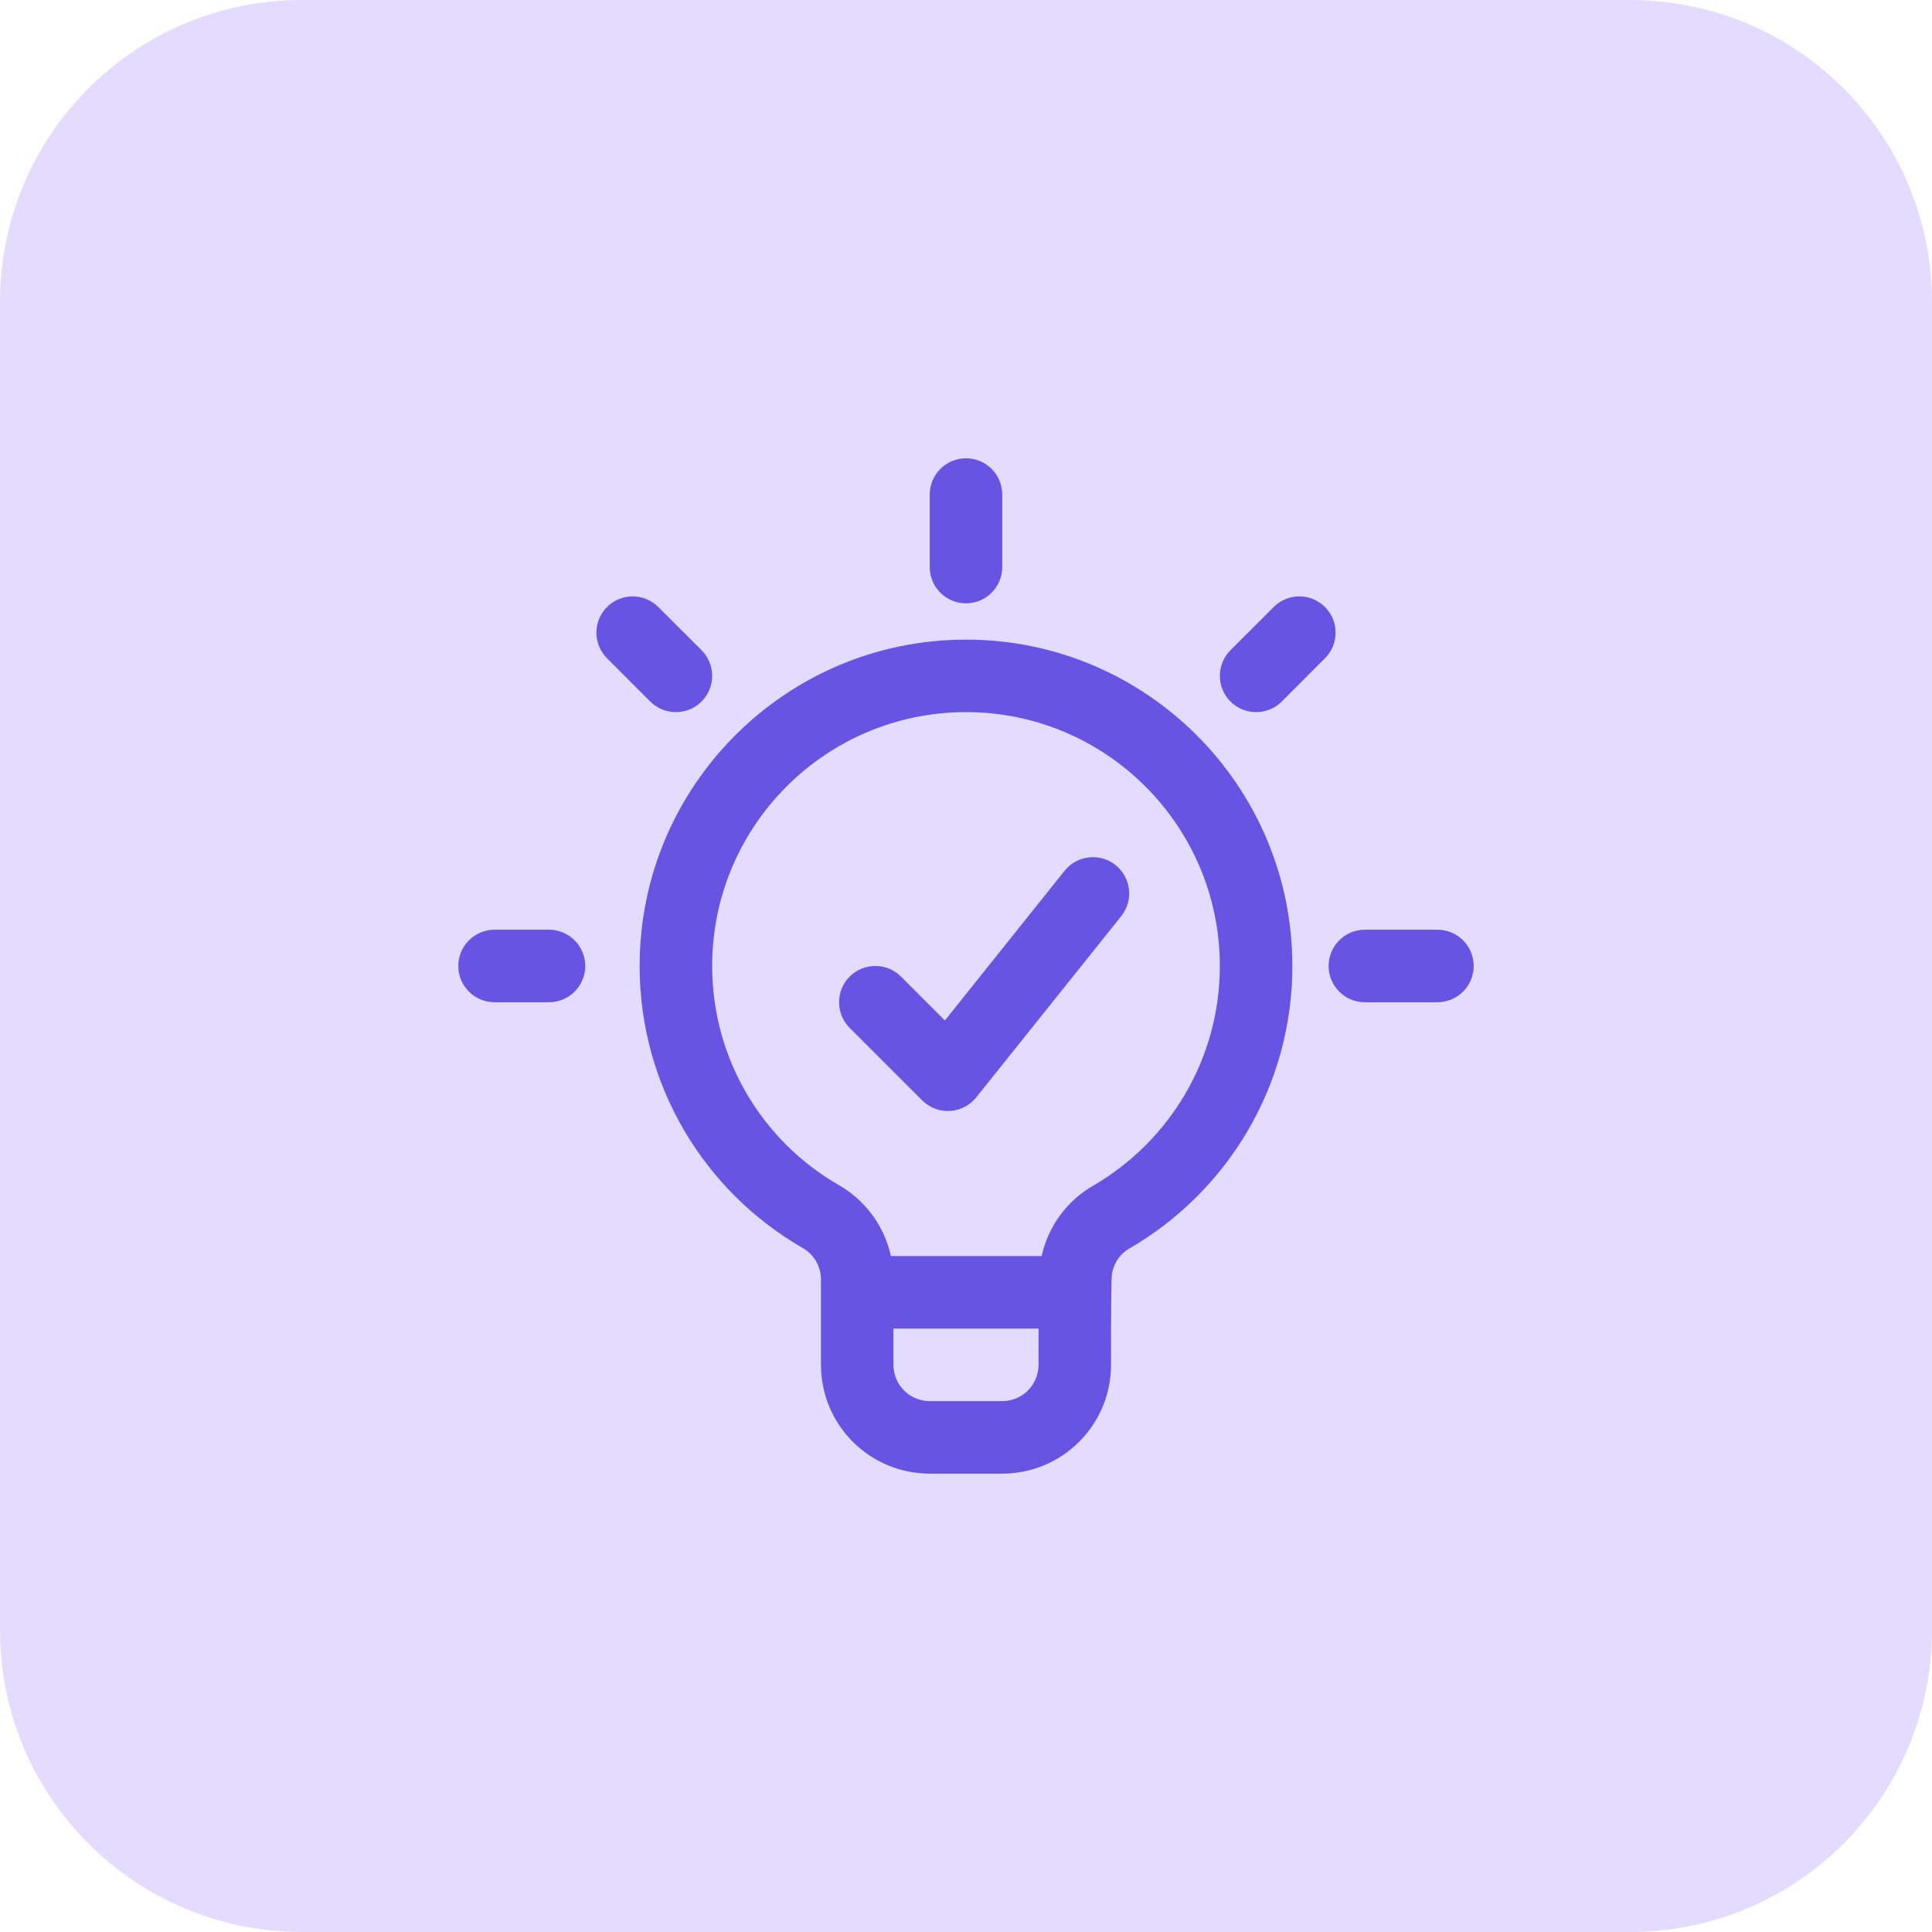
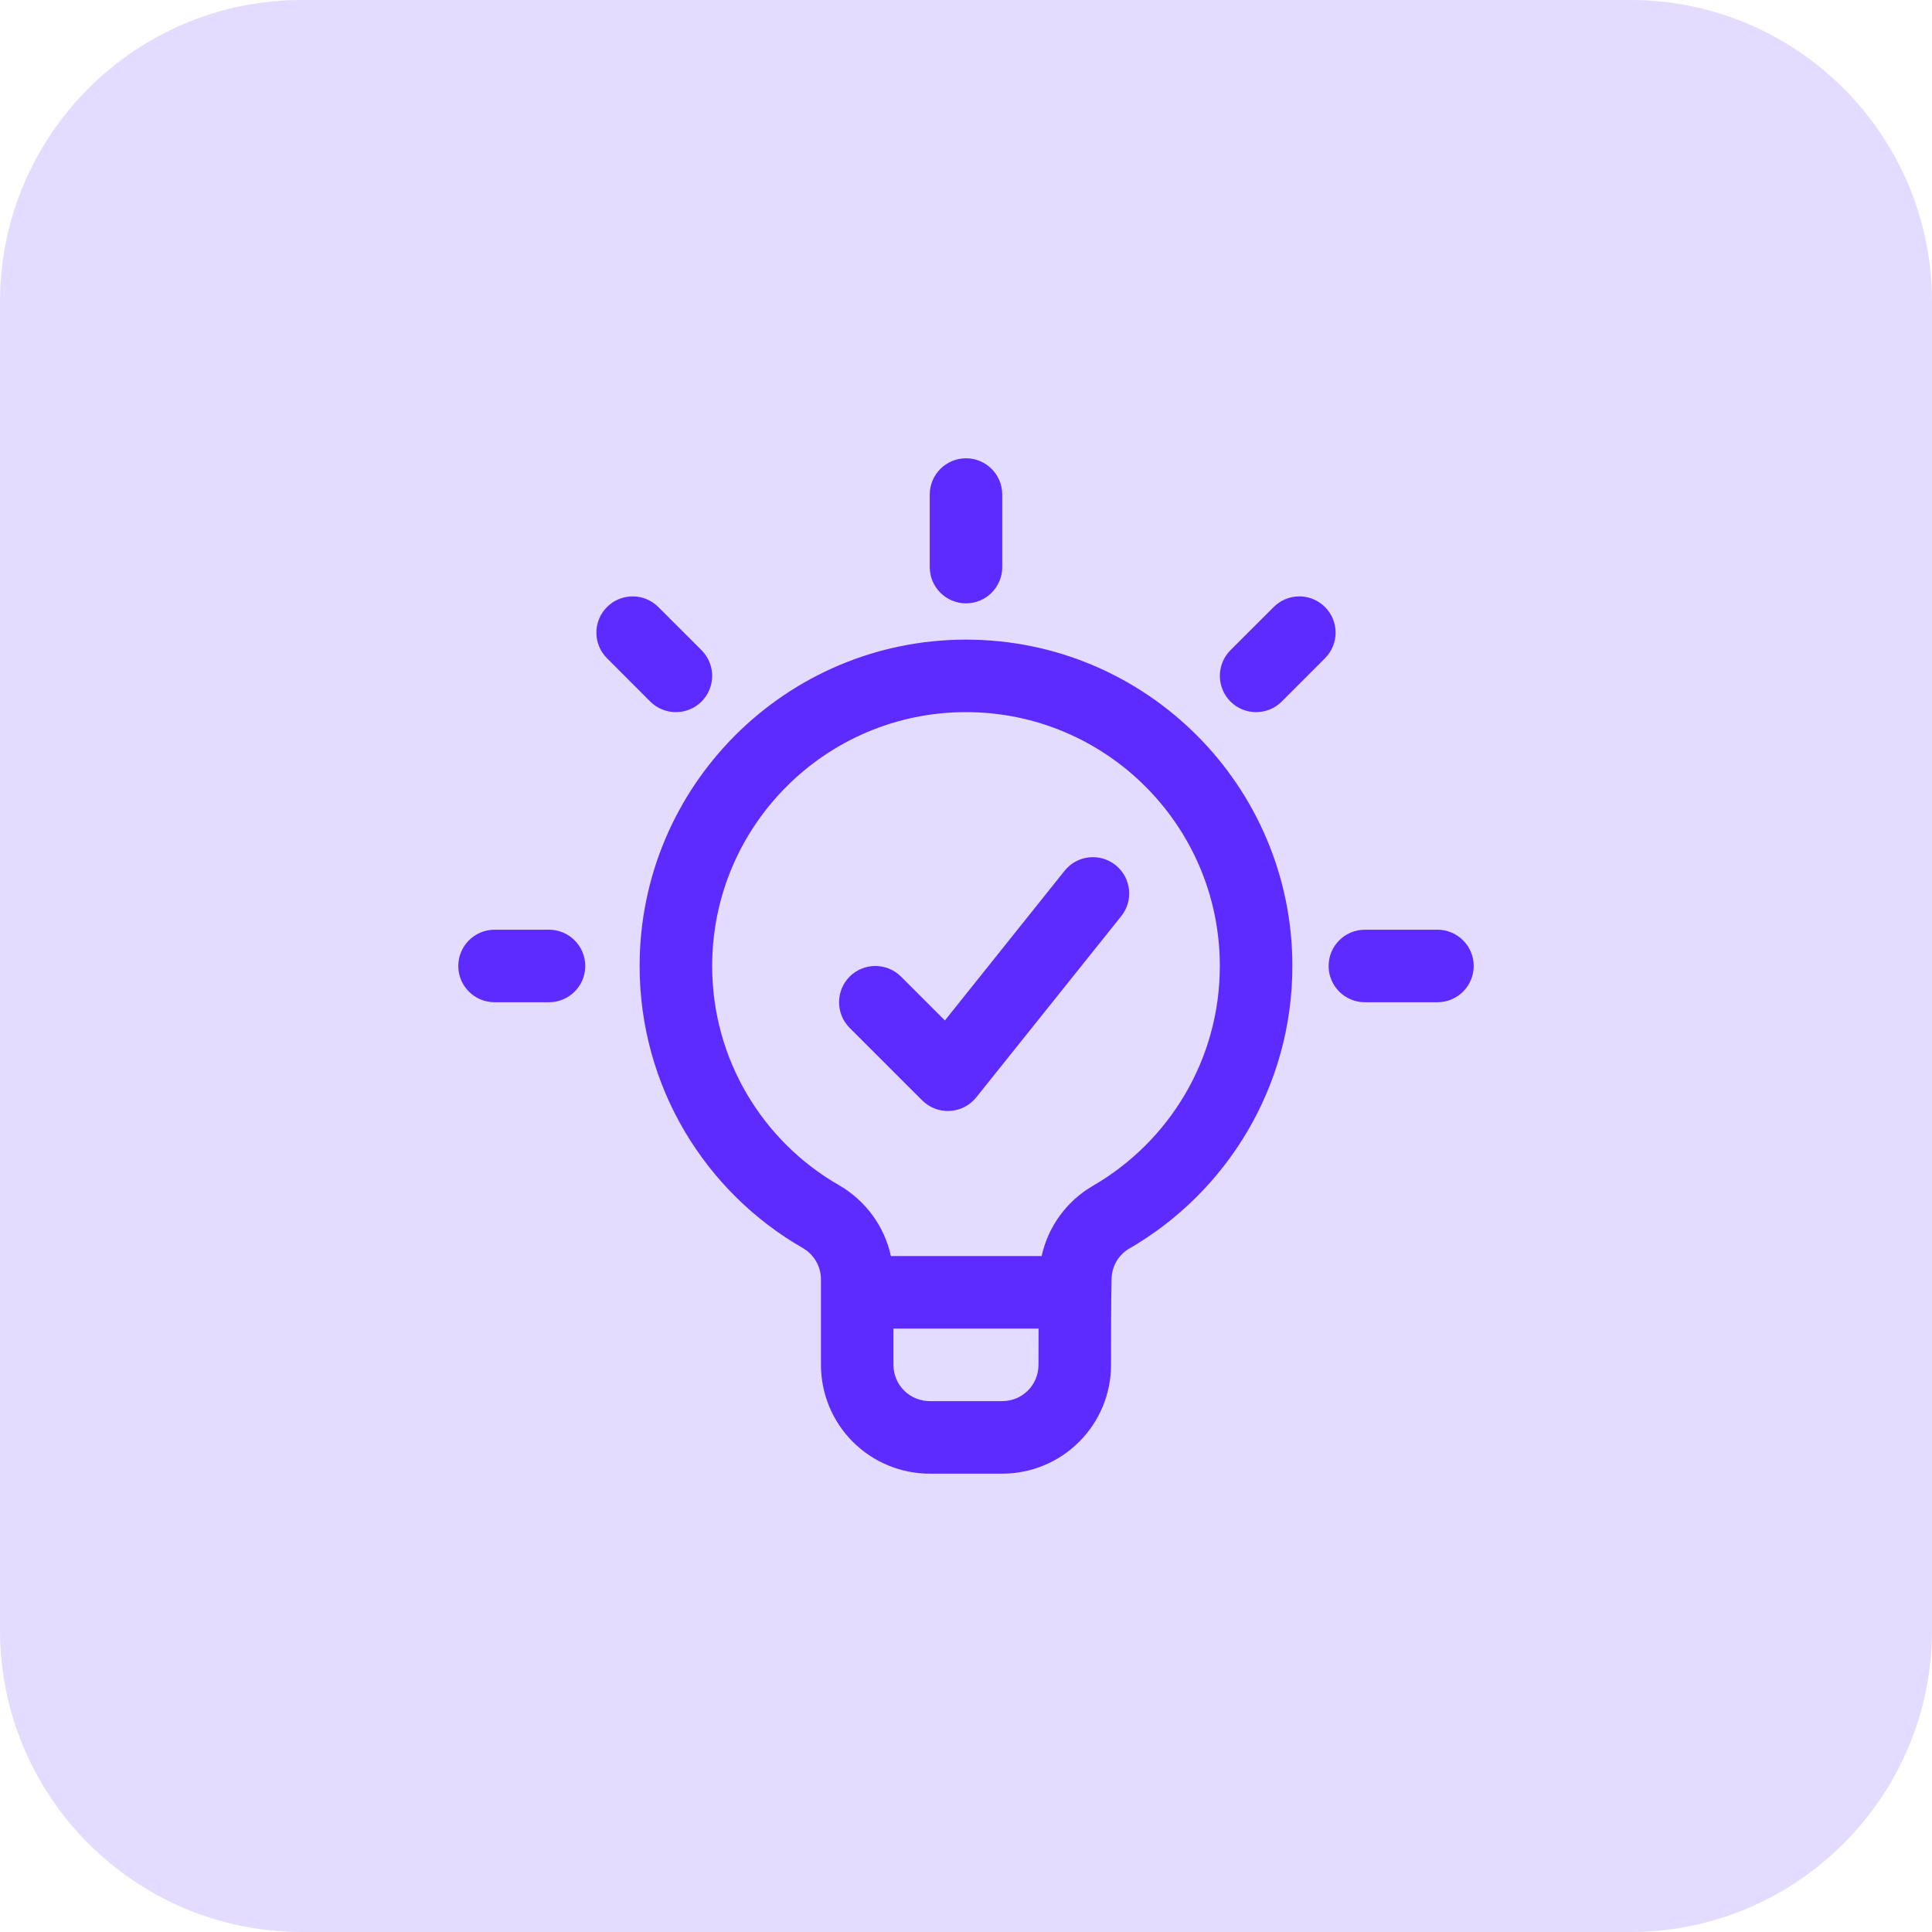
<svg xmlns="http://www.w3.org/2000/svg" width="42" height="42" viewBox="0 0 42 42" fill="none">
  <rect width="42" height="42" rx="6.562" fill="#E3DCFF" />
-   <path fill-rule="evenodd" clip-rule="evenodd" d="M17.847 29.671V27.814C17.847 27.531 17.695 27.27 17.45 27.13C15.329 25.911 13.905 23.62 13.905 21C13.905 17.084 17.084 13.905 21 13.905C24.916 13.905 28.095 17.084 28.095 21C28.095 23.619 26.674 25.908 24.56 27.137L24.555 27.139C24.314 27.277 24.165 27.535 24.165 27.813C24.165 27.819 24.165 27.824 24.164 27.83C24.153 28.369 24.153 29.056 24.153 29.671C24.153 30.299 23.904 30.9 23.46 31.343C23.017 31.787 22.416 32.036 21.788 32.036H20.211C19.584 32.036 18.983 31.787 18.539 31.343C18.096 30.9 17.847 30.299 17.847 29.671ZM19.423 28.883V29.671C19.423 29.88 19.506 30.081 19.654 30.229C19.802 30.377 20.003 30.459 20.212 30.459H21.788C21.997 30.459 22.198 30.377 22.346 30.229C22.494 30.081 22.576 29.88 22.576 29.671C22.576 29.416 22.576 29.148 22.578 28.883H19.423ZM22.644 27.306C22.785 26.666 23.189 26.106 23.767 25.774C25.412 24.817 26.518 23.037 26.518 21C26.518 17.955 24.045 15.481 21 15.481C17.955 15.481 15.482 17.954 15.482 21C15.482 23.035 16.587 24.815 18.234 25.762C18.819 26.097 19.227 26.662 19.368 27.306L22.644 27.306ZM18.471 22.346C18.164 22.038 18.164 21.538 18.471 21.23C18.779 20.923 19.279 20.923 19.587 21.23L20.541 22.184L23.143 18.93C23.415 18.59 23.912 18.535 24.252 18.807C24.592 19.079 24.647 19.576 24.375 19.916L21.222 23.857C21.081 24.033 20.873 24.139 20.649 24.151C20.425 24.164 20.207 24.08 20.048 23.922L18.471 22.346ZM20.212 10.751C20.212 10.316 20.564 9.963 21 9.963C21.436 9.963 21.788 10.316 21.788 10.751V12.328C21.788 12.763 21.436 13.116 21 13.116C20.564 13.116 20.212 12.763 20.212 12.328V10.751ZM27.689 13.196C27.997 12.888 28.496 12.888 28.804 13.196C29.112 13.504 29.112 14.002 28.804 14.31L27.864 15.251C27.557 15.558 27.056 15.558 26.749 15.251C26.442 14.943 26.442 14.443 26.749 14.135L27.689 13.196ZM10.752 21.788C10.316 21.788 9.963 21.435 9.963 21C9.963 20.564 10.316 20.211 10.752 20.211H11.934C12.37 20.211 12.723 20.564 12.723 21C12.723 21.435 12.37 21.788 11.934 21.788H10.752ZM29.672 21.788C29.236 21.788 28.883 21.435 28.883 21C28.883 20.564 29.236 20.211 29.672 20.211H31.248C31.684 20.211 32.037 20.564 32.037 21C32.037 21.435 31.684 21.788 31.248 21.788H29.672ZM13.196 14.31C12.888 14.002 12.888 13.504 13.196 13.196C13.504 12.888 14.002 12.888 14.311 13.196L15.251 14.135C15.559 14.443 15.559 14.943 15.251 15.251C14.944 15.558 14.443 15.558 14.136 15.251L13.196 14.31Z" fill="#6754E2" />
+   <path fill-rule="evenodd" clip-rule="evenodd" d="M17.847 29.671V27.814C17.847 27.531 17.695 27.27 17.45 27.13C15.329 25.911 13.905 23.62 13.905 21C13.905 17.084 17.084 13.905 21 13.905C24.916 13.905 28.095 17.084 28.095 21C28.095 23.619 26.674 25.908 24.56 27.137L24.555 27.139C24.314 27.277 24.165 27.535 24.165 27.813C24.165 27.819 24.165 27.824 24.164 27.83C24.153 28.369 24.153 29.056 24.153 29.671C24.153 30.299 23.904 30.9 23.46 31.343C23.017 31.787 22.416 32.036 21.788 32.036H20.211C19.584 32.036 18.983 31.787 18.539 31.343C18.096 30.9 17.847 30.299 17.847 29.671ZM19.423 28.883V29.671C19.423 29.88 19.506 30.081 19.654 30.229C19.802 30.377 20.003 30.459 20.212 30.459H21.788C21.997 30.459 22.198 30.377 22.346 30.229C22.494 30.081 22.576 29.88 22.576 29.671C22.576 29.416 22.576 29.148 22.578 28.883H19.423ZM22.644 27.306C22.785 26.666 23.189 26.106 23.767 25.774C25.412 24.817 26.518 23.037 26.518 21C26.518 17.955 24.045 15.481 21 15.481C17.955 15.481 15.482 17.954 15.482 21C15.482 23.035 16.587 24.815 18.234 25.762C18.819 26.097 19.227 26.662 19.368 27.306L22.644 27.306ZM18.471 22.346C18.164 22.038 18.164 21.538 18.471 21.23C18.779 20.923 19.279 20.923 19.587 21.23L20.541 22.184L23.143 18.93C23.415 18.59 23.912 18.535 24.252 18.807C24.592 19.079 24.647 19.576 24.375 19.916L21.222 23.857C21.081 24.033 20.873 24.139 20.649 24.151C20.425 24.164 20.207 24.08 20.048 23.922L18.471 22.346ZM20.212 10.751C20.212 10.316 20.564 9.963 21 9.963C21.436 9.963 21.788 10.316 21.788 10.751V12.328C21.788 12.763 21.436 13.116 21 13.116C20.564 13.116 20.212 12.763 20.212 12.328V10.751ZM27.689 13.196C27.997 12.888 28.496 12.888 28.804 13.196C29.112 13.504 29.112 14.002 28.804 14.31L27.864 15.251C27.557 15.558 27.056 15.558 26.749 15.251C26.442 14.943 26.442 14.443 26.749 14.135L27.689 13.196ZM10.752 21.788C10.316 21.788 9.963 21.435 9.963 21C9.963 20.564 10.316 20.211 10.752 20.211H11.934C12.37 20.211 12.723 20.564 12.723 21C12.723 21.435 12.37 21.788 11.934 21.788H10.752ZM29.672 21.788C29.236 21.788 28.883 21.435 28.883 21C28.883 20.564 29.236 20.211 29.672 20.211H31.248C31.684 20.211 32.037 20.564 32.037 21C32.037 21.435 31.684 21.788 31.248 21.788H29.672ZM13.196 14.31C12.888 14.002 12.888 13.504 13.196 13.196C13.504 12.888 14.002 12.888 14.311 13.196L15.251 14.135C15.559 14.443 15.559 14.943 15.251 15.251C14.944 15.558 14.443 15.558 14.136 15.251L13.196 14.31Z" fill="#5D2BFF" />
</svg>
